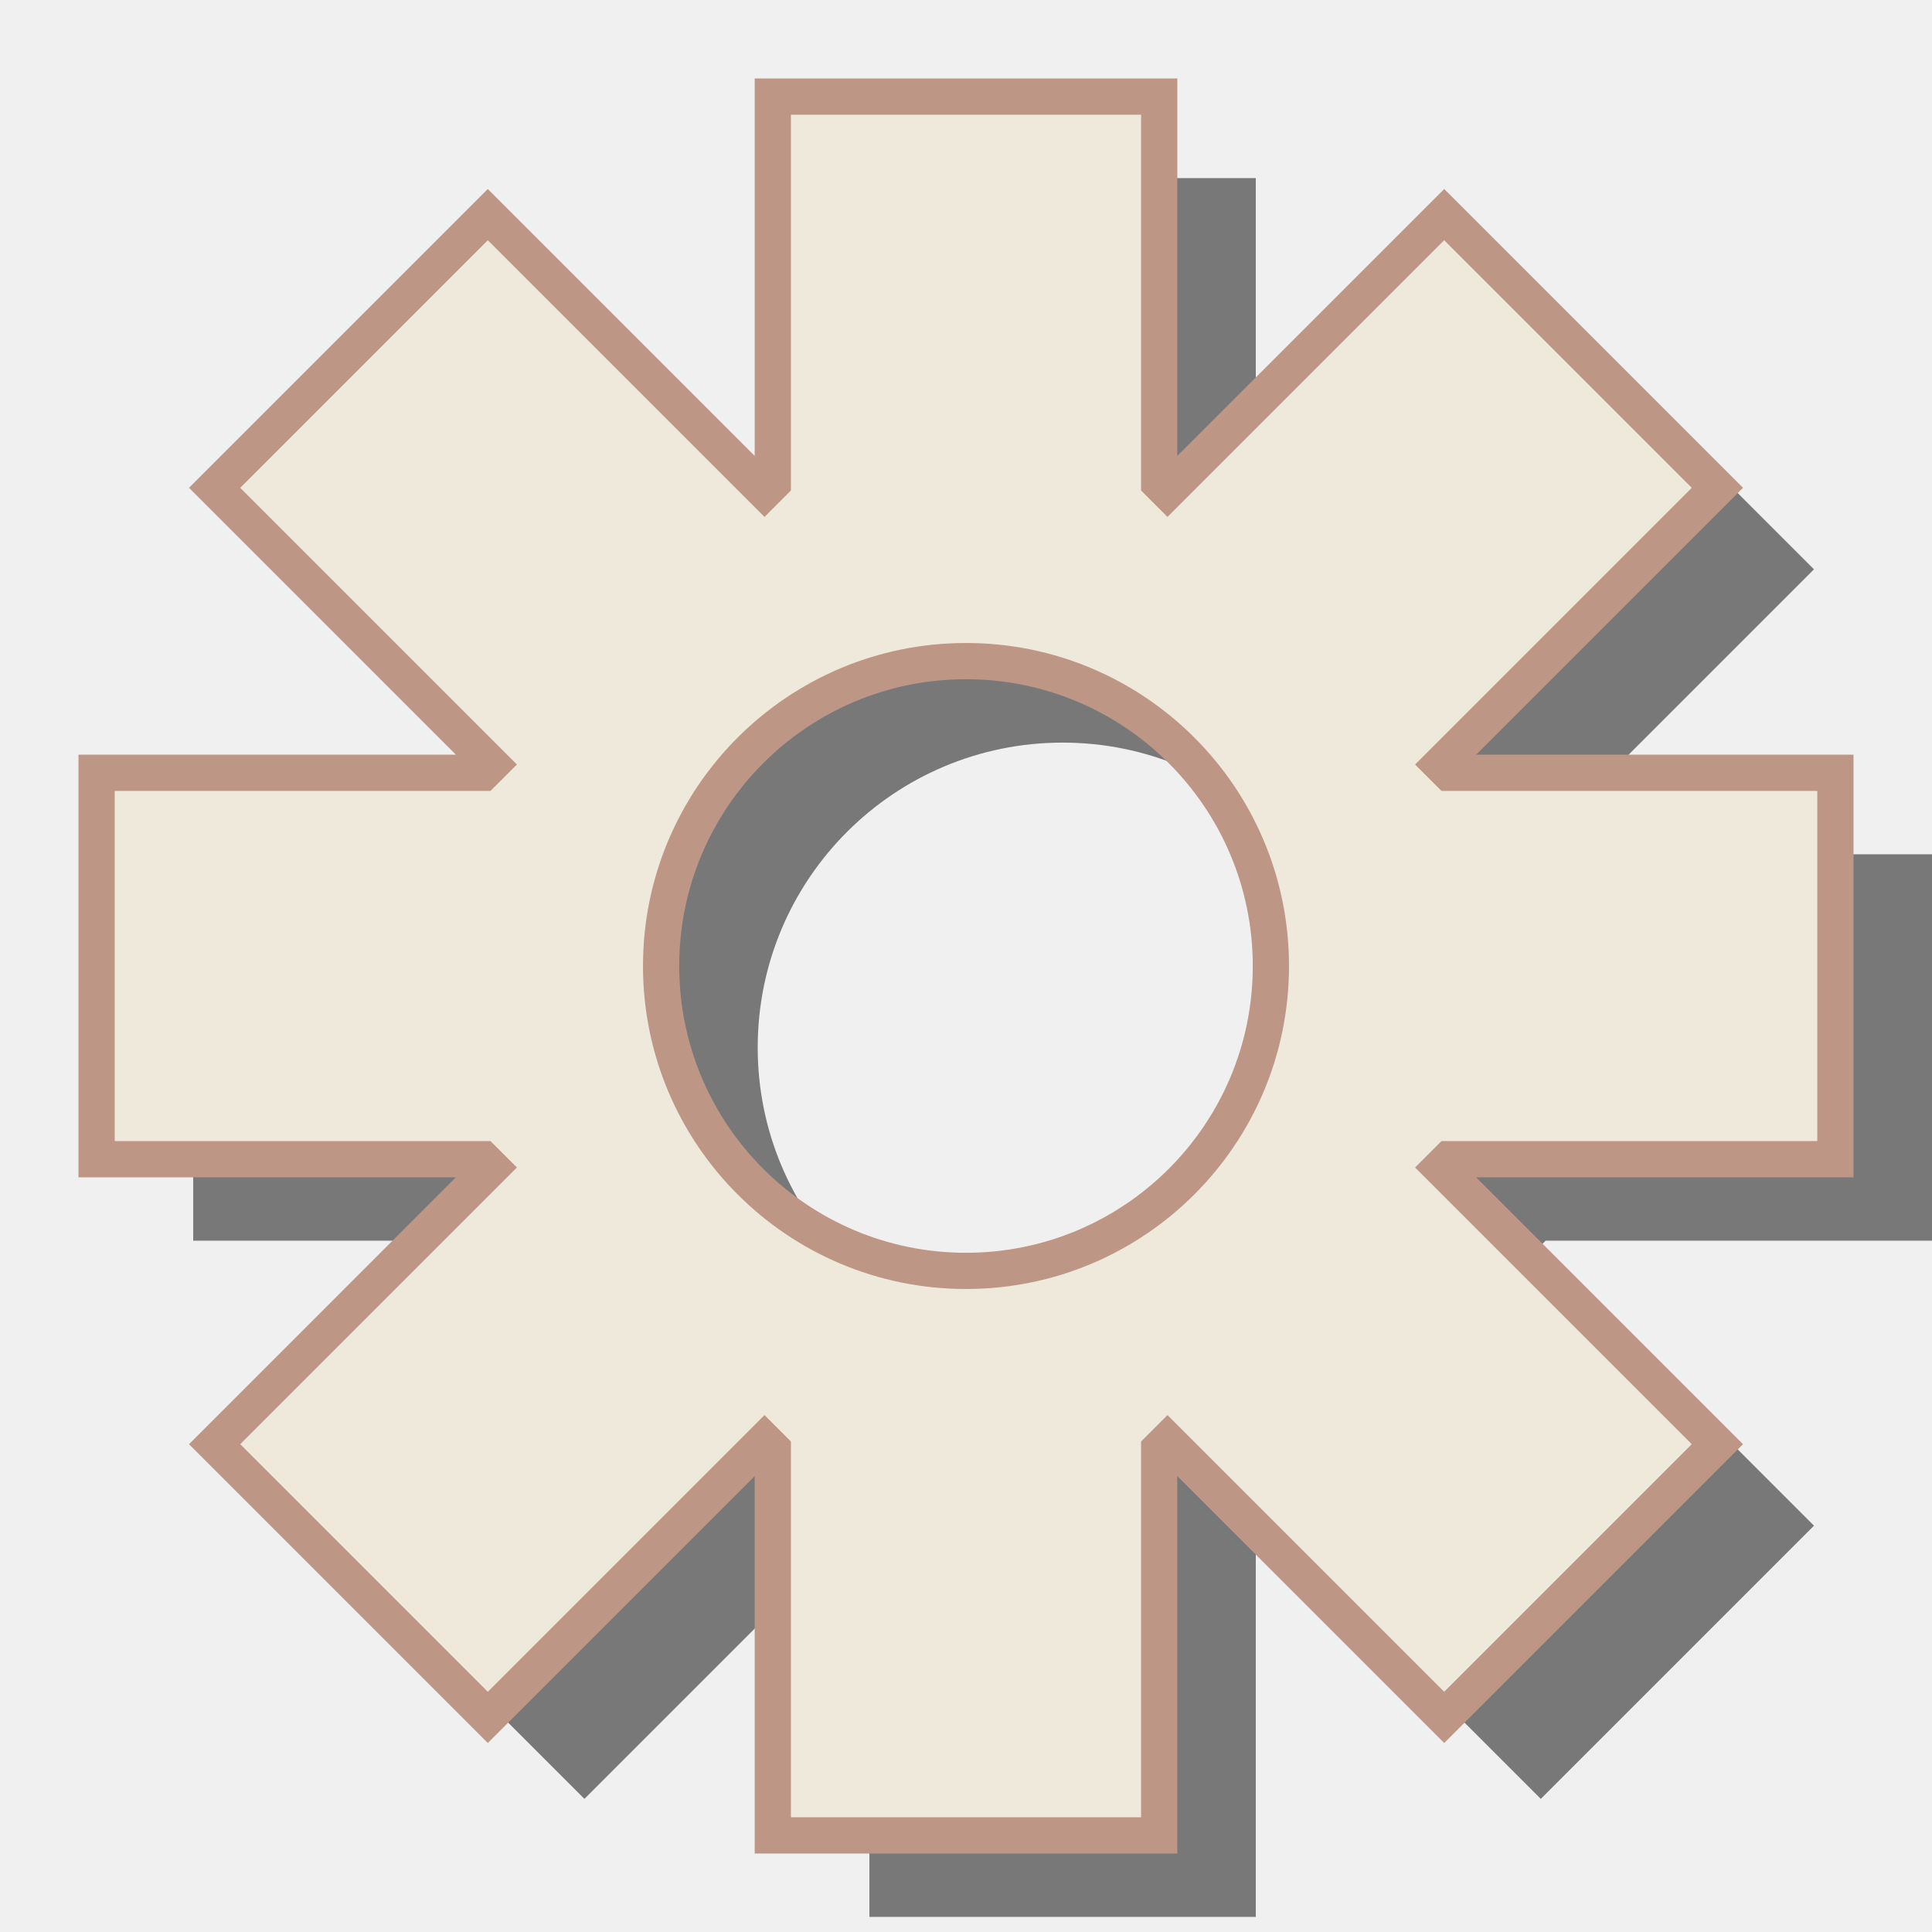
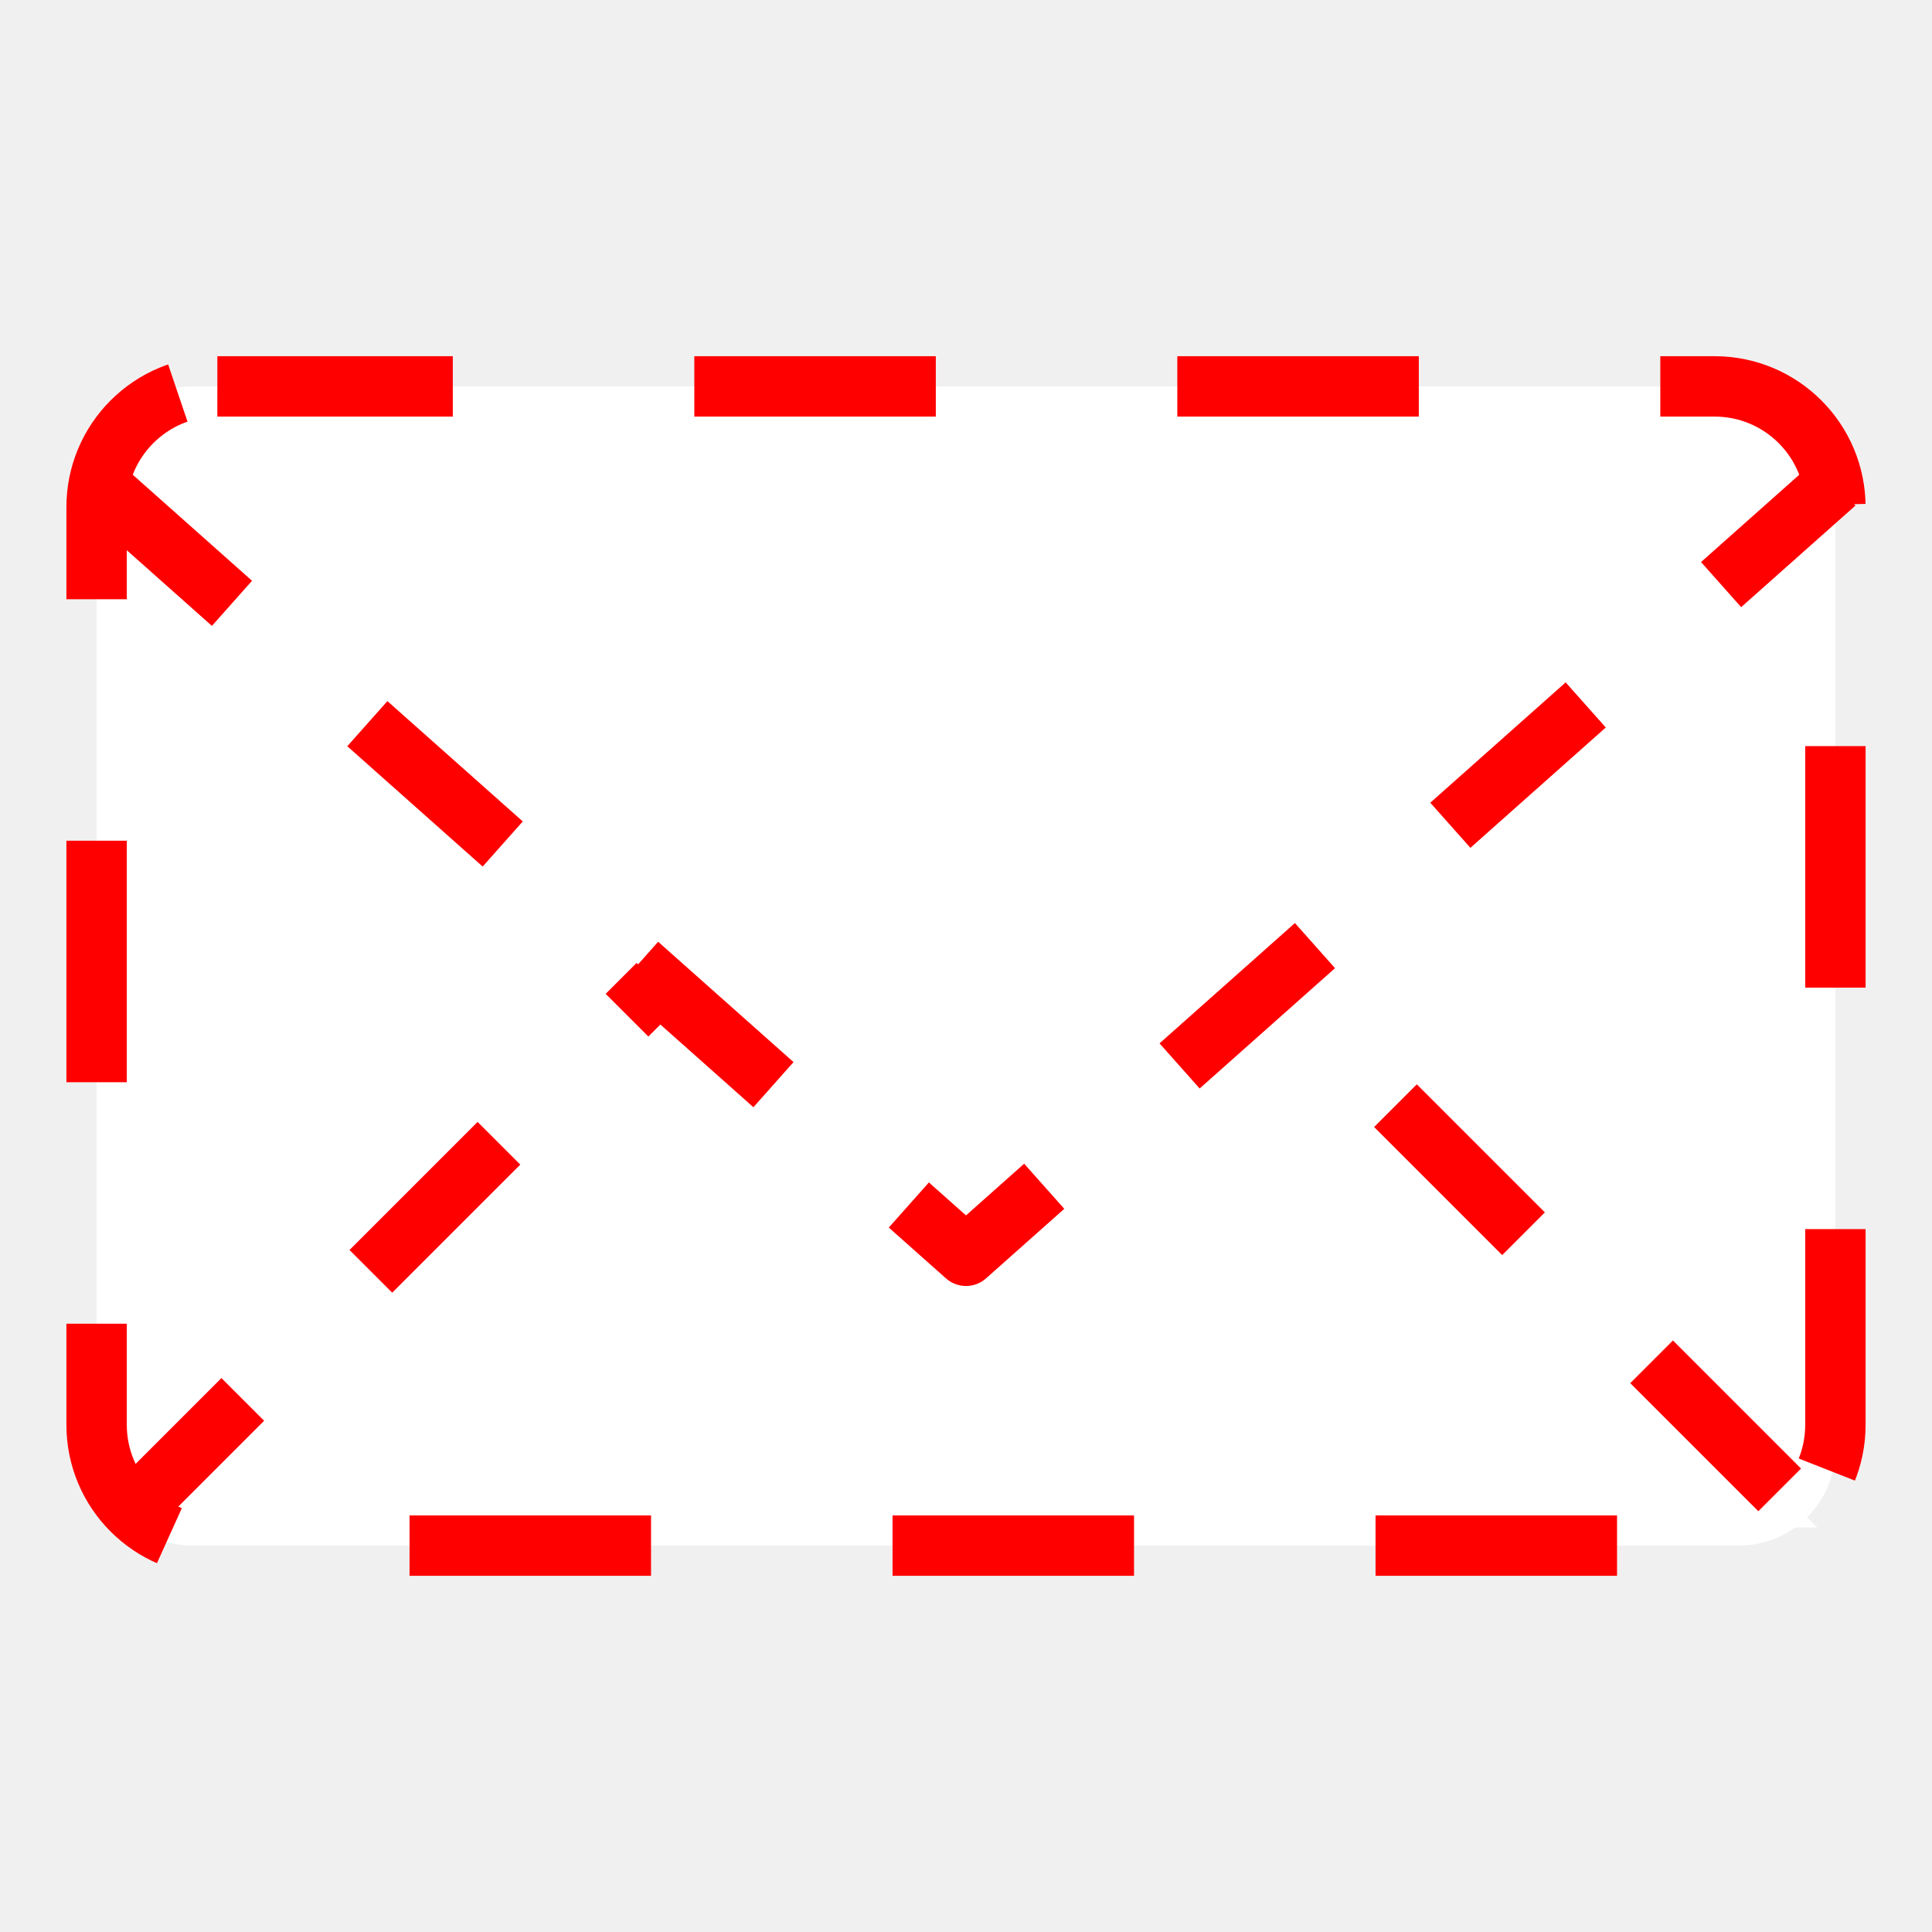
<svg xmlns="http://www.w3.org/2000/svg" xmlns:xlink="http://www.w3.org/1999/xlink" width="640" height="640" id="svg2" version="1.1" style="display:inline">
  <defs id="defs4">
    <linearGradient id="linearGradient4064">
      <stop style="stop-color:#ffffff;stop-opacity:1;" offset="0" id="stop4066" />
      <stop style="stop-color:#e78383;stop-opacity:1;" offset="1" id="stop4068" />
    </linearGradient>
    <linearGradient id="linearGradient4024">
      <stop id="stop4026" offset="0" style="stop-color:#ffffff;stop-opacity:1;" />
      <stop id="stop4028" offset="1" style="stop-color:#ff0909;stop-opacity:1;" />
    </linearGradient>
    <linearGradient id="linearGradient3995">
      <stop id="stop3997" offset="0" style="stop-color:#7b7b7b;stop-opacity:1;" />
      <stop id="stop3999" offset="1" style="stop-color:#ffffff;stop-opacity:1;" />
    </linearGradient>
    <linearGradient id="linearGradient4042">
      <stop style="stop-color:#5b8194;stop-opacity:0.409;" offset="0" id="stop4044" />
      <stop style="stop-color:#ffffff;stop-opacity:1;" offset="1" id="stop4046" />
    </linearGradient>
    <marker orient="auto" refY="0" refX="0" id="TriangleInM" style="overflow:visible">
      <path id="path3732" d="m 5.77,0 -8.65,5 0,-10 8.65,5 z" style="fill-rule:evenodd;stroke:#000000;stroke-width:1pt;marker-start:none" transform="scale(-0.4,-0.4)" />
    </marker>
    <marker orient="auto" refY="0" refX="0" id="TriangleOutM" style="overflow:visible">
      <path id="path3741" d="m 5.77,0 -8.65,5 0,-10 8.65,5 z" style="fill-rule:evenodd;stroke:#000000;stroke-width:1pt;marker-start:none" transform="scale(0.4,0.4)" />
    </marker>
    <marker orient="auto" refY="0" refX="0" id="TriangleInL" style="overflow:visible">
      <path id="path3729" d="m 5.77,0 -8.65,5 0,-10 8.65,5 z" style="fill-rule:evenodd;stroke:#000000;stroke-width:1pt;marker-start:none" transform="scale(-0.8,-0.8)" />
    </marker>
    <marker orient="auto" refY="0" refX="0" id="Arrow2Lstart" style="overflow:visible">
      <path id="path3613" style="font-size:12px;fill-rule:evenodd;stroke-width:0.625;stroke-linejoin:round" d="M 8.719,4.034 -2.207,0.016 8.719,-4.002 c -1.745,2.372 -1.735,5.617 -6e-7,8.035 z" transform="matrix(1.1,0,0,1.1,1.1,0)" />
    </marker>
    <marker orient="auto" refY="0" refX="0" id="Arrow1Lend" style="overflow:visible">
      <path id="path3598" d="M 0,0 5,-5 -12.5,0 5,5 0,0 z" style="fill-rule:evenodd;stroke:#000000;stroke-width:1pt;marker-start:none" transform="matrix(-0.8,0,0,-0.8,-10,0)" />
    </marker>
    <marker orient="auto" refY="0" refX="0" id="Arrow2Lend" style="overflow:visible">
      <path id="path3616" style="font-size:12px;fill-rule:evenodd;stroke-width:0.625;stroke-linejoin:round" d="M 8.719,4.034 -2.207,0.016 8.719,-4.002 c -1.745,2.372 -1.735,5.617 -6e-7,8.035 z" transform="matrix(-1.1,0,0,-1.1,-1.1,0)" />
    </marker>
    <radialGradient xlink:href="#linearGradient4024" id="radialGradient4022" cx="146" cy="288" fx="146" fy="288" r="138" gradientUnits="userSpaceOnUse" gradientTransform="matrix(0.6956522,0.6956522,-0.4637681,0.4637681,192,20.86957)" />
    <linearGradient xlink:href="#linearGradient3995" id="linearGradient4041" x1="192" y1="305" x2="237" y2="252" gradientUnits="userSpaceOnUse" gradientTransform="translate(0,-96)" />
    <radialGradient xlink:href="#linearGradient4064" id="radialGradient4070" gradientUnits="userSpaceOnUse" gradientTransform="matrix(0.6956522,0.6956522,-0.4637681,0.4637681,192,20.86957)" cx="146" cy="288" fx="146" fy="288" r="138" />
    <clipPath clipPathUnits="userSpaceOnUse" id="clipPath10016">
      <path style="fill:none;stroke:#000000;stroke-width:1px;stroke-linecap:butt;stroke-linejoin:miter;stroke-opacity:1" d="M -1.2366935e-5,-1.2366935e-5 C 213.333,5.7490789e-6 426.667,-4.1223108e-6 640,-1.2366935e-5 l 0,640 -640,0 z" id="path10018" />
    </clipPath>
  </defs>
  <g id="layer2" style="display:none">
    <g id="g5423">
      <path transform="matrix(0.7071068,0.7071068,-0.7071068,0.7071068,300.201,-140.7493)" d="M 538.074,268.815 A 224,224 0 1 1 320,96" id="path2818" style="fill:none;stroke:#115577;stroke-width:80;stroke-linecap:butt;stroke-linejoin:miter;stroke-miterlimit:0;stroke-opacity:1;stroke-dasharray:none;marker-end:none;display:inline" />
      <path id="path5400" d="M 562.283,32 337.186,257.097 599.799,294.613 562.283,32 z" style="fill:#115577;fill-opacity:1;stroke:none" />
    </g>
  </g>
  <g id="layer1" transform="translate(0,-412.3622)" style="display:none">
    <path style="color:#000000;fill:#115577;fill-opacity:1;fill-rule:nonzero;stroke:none;stroke-width:1px;marker:none;visibility:visible;display:inline;overflow:visible;enable-background:accumulate" d="m 608,444.362 -576,0 L 320,892.362 z" id="path3812" />
  </g>
  <g style="display:none" transform="translate(0,-412.3622)" id="g3850">
    <path id="path3852" d="m 608,1020.362 -576,0 L 320,572.362 z" style="color:#000000;fill:#115577;fill-opacity:1;fill-rule:nonzero;stroke:none;stroke-width:1px;marker:none;visibility:visible;display:inline;overflow:visible;enable-background:accumulate" />
  </g>
  <g id="g3856" transform="translate(0,-412.3622)" style="display:none">
    <path style="color:#000000;fill:#115577;fill-opacity:1;fill-rule:nonzero;stroke:none;stroke-width:1px;marker:none;visibility:visible;display:inline;overflow:visible;enable-background:accumulate" d="m 608,1020.362 -576,0 288,-448 z" id="path3858" />
    <rect transform="matrix(0,1,-1,0,0,0)" y="-608" x="444.362" height="576" width="128" id="rect3860" style="color:#000000;fill:#115577;fill-opacity:1;fill-rule:nonzero;stroke:none;stroke-width:80;marker:none;visibility:visible;display:inline;overflow:visible;enable-background:accumulate" />
  </g>
  <g style="display:none" transform="translate(0,-412.3622)" id="g3862">
    <path id="path3864" d="m 608,444.362 -576,0 288,448 z" style="color:#000000;fill:#115577;fill-opacity:1;fill-rule:nonzero;stroke:none;stroke-width:1px;marker:none;visibility:visible;display:inline;overflow:visible;enable-background:accumulate" />
    <rect style="color:#000000;fill:#115577;fill-opacity:1;fill-rule:nonzero;stroke:none;stroke-width:80;marker:none;visibility:visible;display:inline;overflow:visible;enable-background:accumulate" id="rect3866" width="128" height="576" x="892.362" y="-608" transform="matrix(0,1,-1,0,0,0)" />
  </g>
  <g id="layer4" style="display:none">
    <rect style="fill:#ffffff;fill-opacity:1;stroke:none" id="rect3943" width="576" height="352" x="32" y="160" rx="32" ry="32" />
    <path style="color:#000000;fill:#ffffff;fill-opacity:1;fill-rule:nonzero;stroke:#115577;stroke-width:20;stroke-linecap:butt;stroke-linejoin:miter;stroke-miterlimit:4;stroke-opacity:1;stroke-dasharray:none;stroke-dashoffset:0;marker:none;visibility:visible;display:inline;overflow:visible;enable-background:accumulate" d="M 38,506 320,224 602,506" id="path4034" />
    <path style="color:#000000;fill:#ffffff;fill-opacity:1;stroke:#115577;stroke-width:20;stroke-linecap:butt;stroke-linejoin:round;stroke-miterlimit:4;stroke-opacity:1;stroke-dasharray:none;stroke-dashoffset:0;marker:none;visibility:visible;display:inline;overflow:visible;enable-background:accumulate" d="M 32,160 320,416 608,160" id="path4013" />
    <rect style="color:#000000;fill:none;stroke:#115577;stroke-width:20;stroke-miterlimit:4;stroke-opacity:1;stroke-dasharray:none;marker:none;visibility:visible;display:inline;overflow:visible;enable-background:accumulate" id="rect4010" width="576" height="384" x="32" y="128" rx="40" ry="40" />
  </g>
+   <g style="display:inline" id="g3067">
+     <rect ry="32" rx="32" y="128" x="32" height="384" width="576" id="rect3069" style="fill:#ffffff;fill-opacity:1;stroke:none" />
+     <path id="path3071" d="M 38,506 320,224 602,506" style="color:#000000;fill:#ffffff;fill-opacity:1;fill-rule:nonzero;stroke:#ff0000;stroke-width:20;stroke-linecap:butt;stroke-linejoin:miter;stroke-miterlimit:3.833;stroke-opacity:1;stroke-dasharray:60,60;stroke-dashoffset:120;marker:none;visibility:visible;display:inline;overflow:visible;enable-background:accumulate" />
+     <path id="path3073" d="M 32,160 320,416 608,160" style="color:#000000;fill:#ffffff;fill-opacity:1;stroke:#ff0000;stroke-width:20;stroke-linecap:butt;stroke-linejoin:round;stroke-miterlimit:3.833;stroke-opacity:1;stroke-dasharray:60,60;stroke-dashoffset:120;marker:none;visibility:visible;display:inline;overflow:visible;enable-background:accumulate" />
+     <rect ry="40" rx="40" y="128" x="32" height="384" width="576" id="rect3075" style="color:#000000;fill:none;stroke:#ff0000;stroke-width:20;stroke-miterlimit:3.833;stroke-opacity:1;stroke-dasharray:80,80;marker:none;visibility:visible;display:inline;overflow:visible;enable-background:accumulate;stroke-dashoffset:162;stroke-linecap:butt;stroke-linejoin:miter;fill-opacity:1" />
+   </g>
  <g style="display:none" id="g3996">
    <rect ry="40" rx="40" y="128" x="32" height="384" width="576" id="rect4004" style="color:#000000;fill:#fff2d9;fill-opacity:1;stroke:#e7c36d;stroke-width:20;stroke-miterlimit:4;stroke-opacity:1;stroke-dasharray:none;marker:none;visibility:visible;display:inline;overflow:visible;enable-background:accumulate" />
    <path id="path4000" d="M 64,480 224,320 m 192,0 160,160" style="color:#000000;fill:none;stroke:#e7c36d;stroke-width:20;stroke-linecap:butt;stroke-linejoin:miter;stroke-miterlimit:4;stroke-opacity:1;stroke-dasharray:none;stroke-dashoffset:0;marker:none;visibility:visible;display:inline;overflow:visible;enable-background:accumulate" />
    <path id="path4002" d="M 64,192 320,416 576,192" style="color:#000000;fill:none;stroke:#e7c36d;stroke-width:20;stroke-linecap:round;stroke-linejoin:round;stroke-miterlimit:4;stroke-opacity:1;stroke-dasharray:none;stroke-dashoffset:0;marker:none;visibility:visible;display:inline;overflow:visible;enable-background:accumulate" />
  </g>
  <g id="layer5" style="display:none">
    <path style="fill:url(#linearGradient4041);fill-opacity:1;stroke:#000000;stroke-width:6.9;stroke-linecap:butt;stroke-linejoin:miter;stroke-miterlimit:4;stroke-opacity:1;stroke-dasharray:none" d="M 352,288 96,160 160,64 z" id="path4033" />
    <path style="fill:url(#radialGradient4022);fill-opacity:1;stroke:#ff0000;stroke-width:20;stroke-linecap:butt;stroke-linejoin:round;stroke-miterlimit:4;stroke-opacity:1;stroke-dasharray:none" id="path4006" d="m 288,288 a 96,96 0 1 1 -192,0 96,96 0 1 1 192,0 z" transform="translate(-64,-160)" />
  </g>
  <g style="display:none" id="g4058">
    <path id="path4060" d="M 352,288 96,160 160,64 z" style="fill:url(#linearGradient4041);fill-opacity:1;stroke:#000000;stroke-width:6.9;stroke-linecap:butt;stroke-linejoin:miter;stroke-miterlimit:4;stroke-opacity:1;stroke-dasharray:none" />
    <path transform="translate(-64,-160)" d="m 288,288 a 96,96 0 1 1 -192,0 96,96 0 1 1 192,0 z" id="path4062" style="fill:url(#radialGradient4070);fill-opacity:1;stroke:#da8080;stroke-width:20;stroke-linecap:butt;stroke-linejoin:round;stroke-miterlimit:4;stroke-opacity:1;stroke-dasharray:none" />
  </g>
  <g id="layer6" style="display:none">
    <path id="use4046" d="M 606.958,321.283 30.977,316.619" style="fill:none;stroke:#115577;stroke-width:128;stroke-linecap:butt;stroke-linejoin:miter;stroke-miterlimit:4;stroke-opacity:1;stroke-dasharray:none" />
  </g>
  <g id="g4048" style="display:none">
    <path id="path4050" d="m 320,32 0,576" style="fill:none;stroke:#115577;stroke-width:128;stroke-linecap:butt;stroke-linejoin:miter;stroke-miterlimit:4;stroke-opacity:1;stroke-dasharray:none" />
    <path id="use4052" d="M 606.958,321.283 30.977,316.619" style="fill:none;stroke:#115577;stroke-width:128;stroke-linecap:butt;stroke-linejoin:miter;stroke-miterlimit:4;stroke-opacity:1;stroke-dasharray:none" />
  </g>
-   <g id="layer7" style="display:inline">
+   <g id="layer7" style="display:none">
    <path style="color:#000000;fill:#000000;fill-opacity:0.502;fill-rule:nonzero;stroke:none;stroke-width:12;marker:none;visibility:visible;display:inline;overflow:visible;enable-background:accumulate" clip-path="url(#clipPath10016)" d="m 256,32 0,128 -2.75,2.75 -91.656,-91.656 -90.5,90.5 L 162.75,253.25 160,256 l -128,0 0,128 128,0 2.75,2.75 -91.656,91.656 90.5,90.5 L 253.25,477.25 256,480 l 0,128 128,0 0,-128 2.75,-2.75 91.656,91.656 90.5,-90.5 L 477.25,386.75 480,384 l 128,0 0,-128 -128,0 -2.75,-2.75 91.656,-91.656 -90.5,-90.5 L 386.75,162.75 384,160 384,32 z m 64,187 c 55.781,0 101,45.219 101,101 0,55.781 -45.219,101 -101,101 -55.781,0 -101,-45.219 -101,-101 0,-55.781 45.219,-101 101,-101 z" transform="translate(32,27.00001)" id="path10198" />
    <path id="rect9995" transform="translate(1.2366935e-5,1.2366935e-5)" d="m 256,32 0,128 -2.75,2.75 -91.656,-91.656 -90.5,90.5 L 162.75,253.25 160,256 l -128,0 0,128 128,0 2.75,2.75 -91.656,91.656 90.5,90.5 L 253.25,477.25 256,480 l 0,128 128,0 0,-128 2.75,-2.75 91.656,91.656 90.5,-90.5 L 477.25,386.75 480,384 l 128,0 0,-128 -128,0 -2.75,-2.75 91.656,-91.656 -90.5,-90.5 L 386.75,162.75 384,160 384,32 z m 64,187 c 55.781,0 101,45.219 101,101 0,55.781 -45.219,101 -101,101 -55.781,0 -101,-45.219 -101,-101 0,-55.781 45.219,-101 101,-101 z" clip-path="url(#clipPath10016)" style="color:#000000;fill:#efe9dc;fill-opacity:1;fill-rule:nonzero;stroke:#bd9686;stroke-width:12;stroke-linecap:butt;stroke-linejoin:miter;stroke-miterlimit:4;stroke-opacity:1;stroke-dasharray:none;stroke-dashoffset:0;marker:none;visibility:visible;display:inline;overflow:visible;enable-background:accumulate" />
  </g>
  <g style="display:none" id="g3869">
    <path id="path3873" transform="translate(32,27.00001)" d="m 256,32 0,128 -2.75,2.75 -91.656,-91.656 -90.5,90.5 L 162.75,253.25 160,256 l -128,0 0,128 128,0 2.75,2.75 -91.656,91.656 90.5,90.5 L 253.25,477.25 256,480 l 0,128 128,0 0,-128 2.75,-2.75 91.656,91.656 90.5,-90.5 L 477.25,386.75 480,384 l 128,0 0,-128 -128,0 -2.75,-2.75 91.656,-91.656 -90.5,-90.5 L 386.75,162.75 384,160 384,32 z m 64,187 c 55.781,0 101,45.219 101,101 0,55.781 -45.219,101 -101,101 -55.781,0 -101,-45.219 -101,-101 0,-55.781 45.219,-101 101,-101 z" clip-path="url(#clipPath10016)" style="color:#000000;fill:#000000;fill-opacity:0.502;fill-rule:nonzero;stroke:none;stroke-width:12;marker:none;visibility:visible;display:inline;overflow:visible;enable-background:accumulate" />
    <path style="color:#000000;fill:#ddeeff;fill-opacity:1;fill-rule:nonzero;stroke:#115577;stroke-width:12;stroke-linecap:butt;stroke-linejoin:miter;stroke-miterlimit:4;stroke-opacity:1;stroke-dasharray:none;stroke-dashoffset:0;marker:none;visibility:visible;display:inline;overflow:visible;enable-background:accumulate" clip-path="url(#clipPath10016)" d="m 256,32 0,128 -2.75,2.75 -91.656,-91.656 -90.5,90.5 L 162.75,253.25 160,256 l -128,0 0,128 128,0 2.75,2.75 -91.656,91.656 90.5,90.5 L 253.25,477.25 256,480 l 0,128 128,0 0,-128 2.75,-2.75 91.656,91.656 90.5,-90.5 L 477.25,386.75 480,384 l 128,0 0,-128 -128,0 -2.75,-2.75 91.656,-91.656 -90.5,-90.5 L 386.75,162.75 384,160 384,32 z m 64,187 c 55.781,0 101,45.219 101,101 0,55.781 -45.219,101 -101,101 -55.781,0 -101,-45.219 -101,-101 0,-55.781 45.219,-101 101,-101 z" transform="translate(1.2366935e-5,1.2366935e-5)" id="path3875" />
  </g>
</svg>
